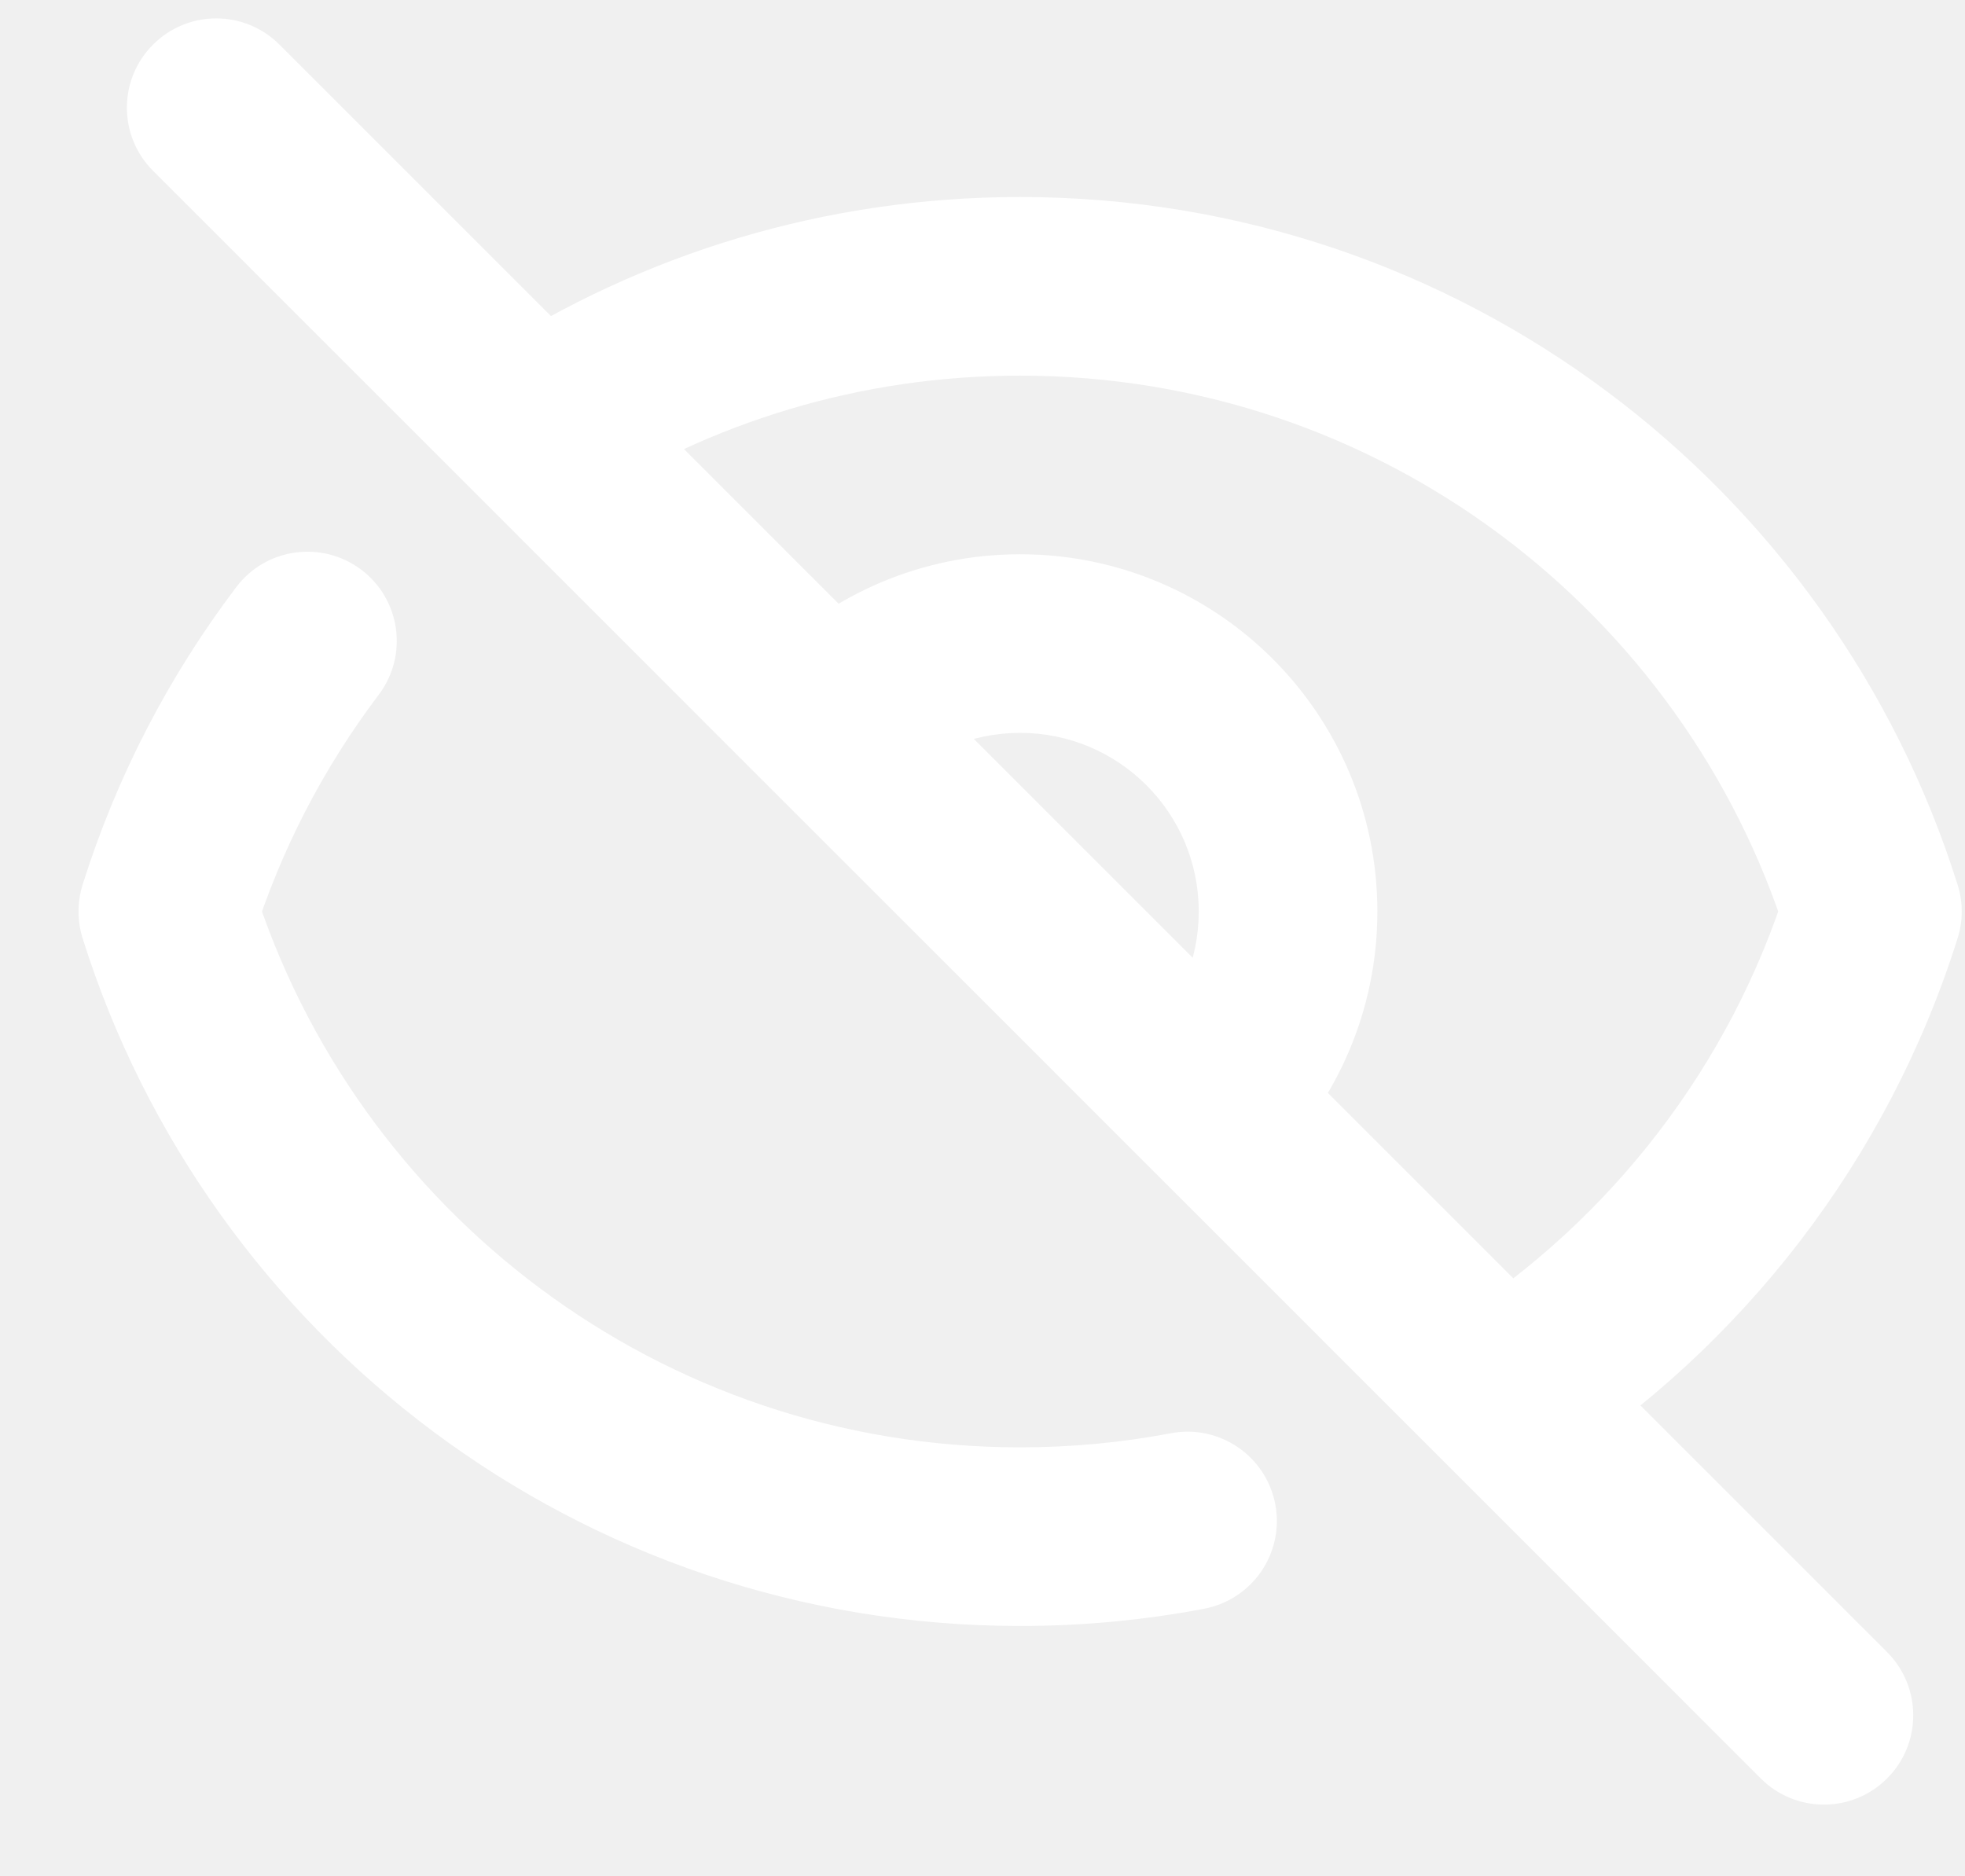
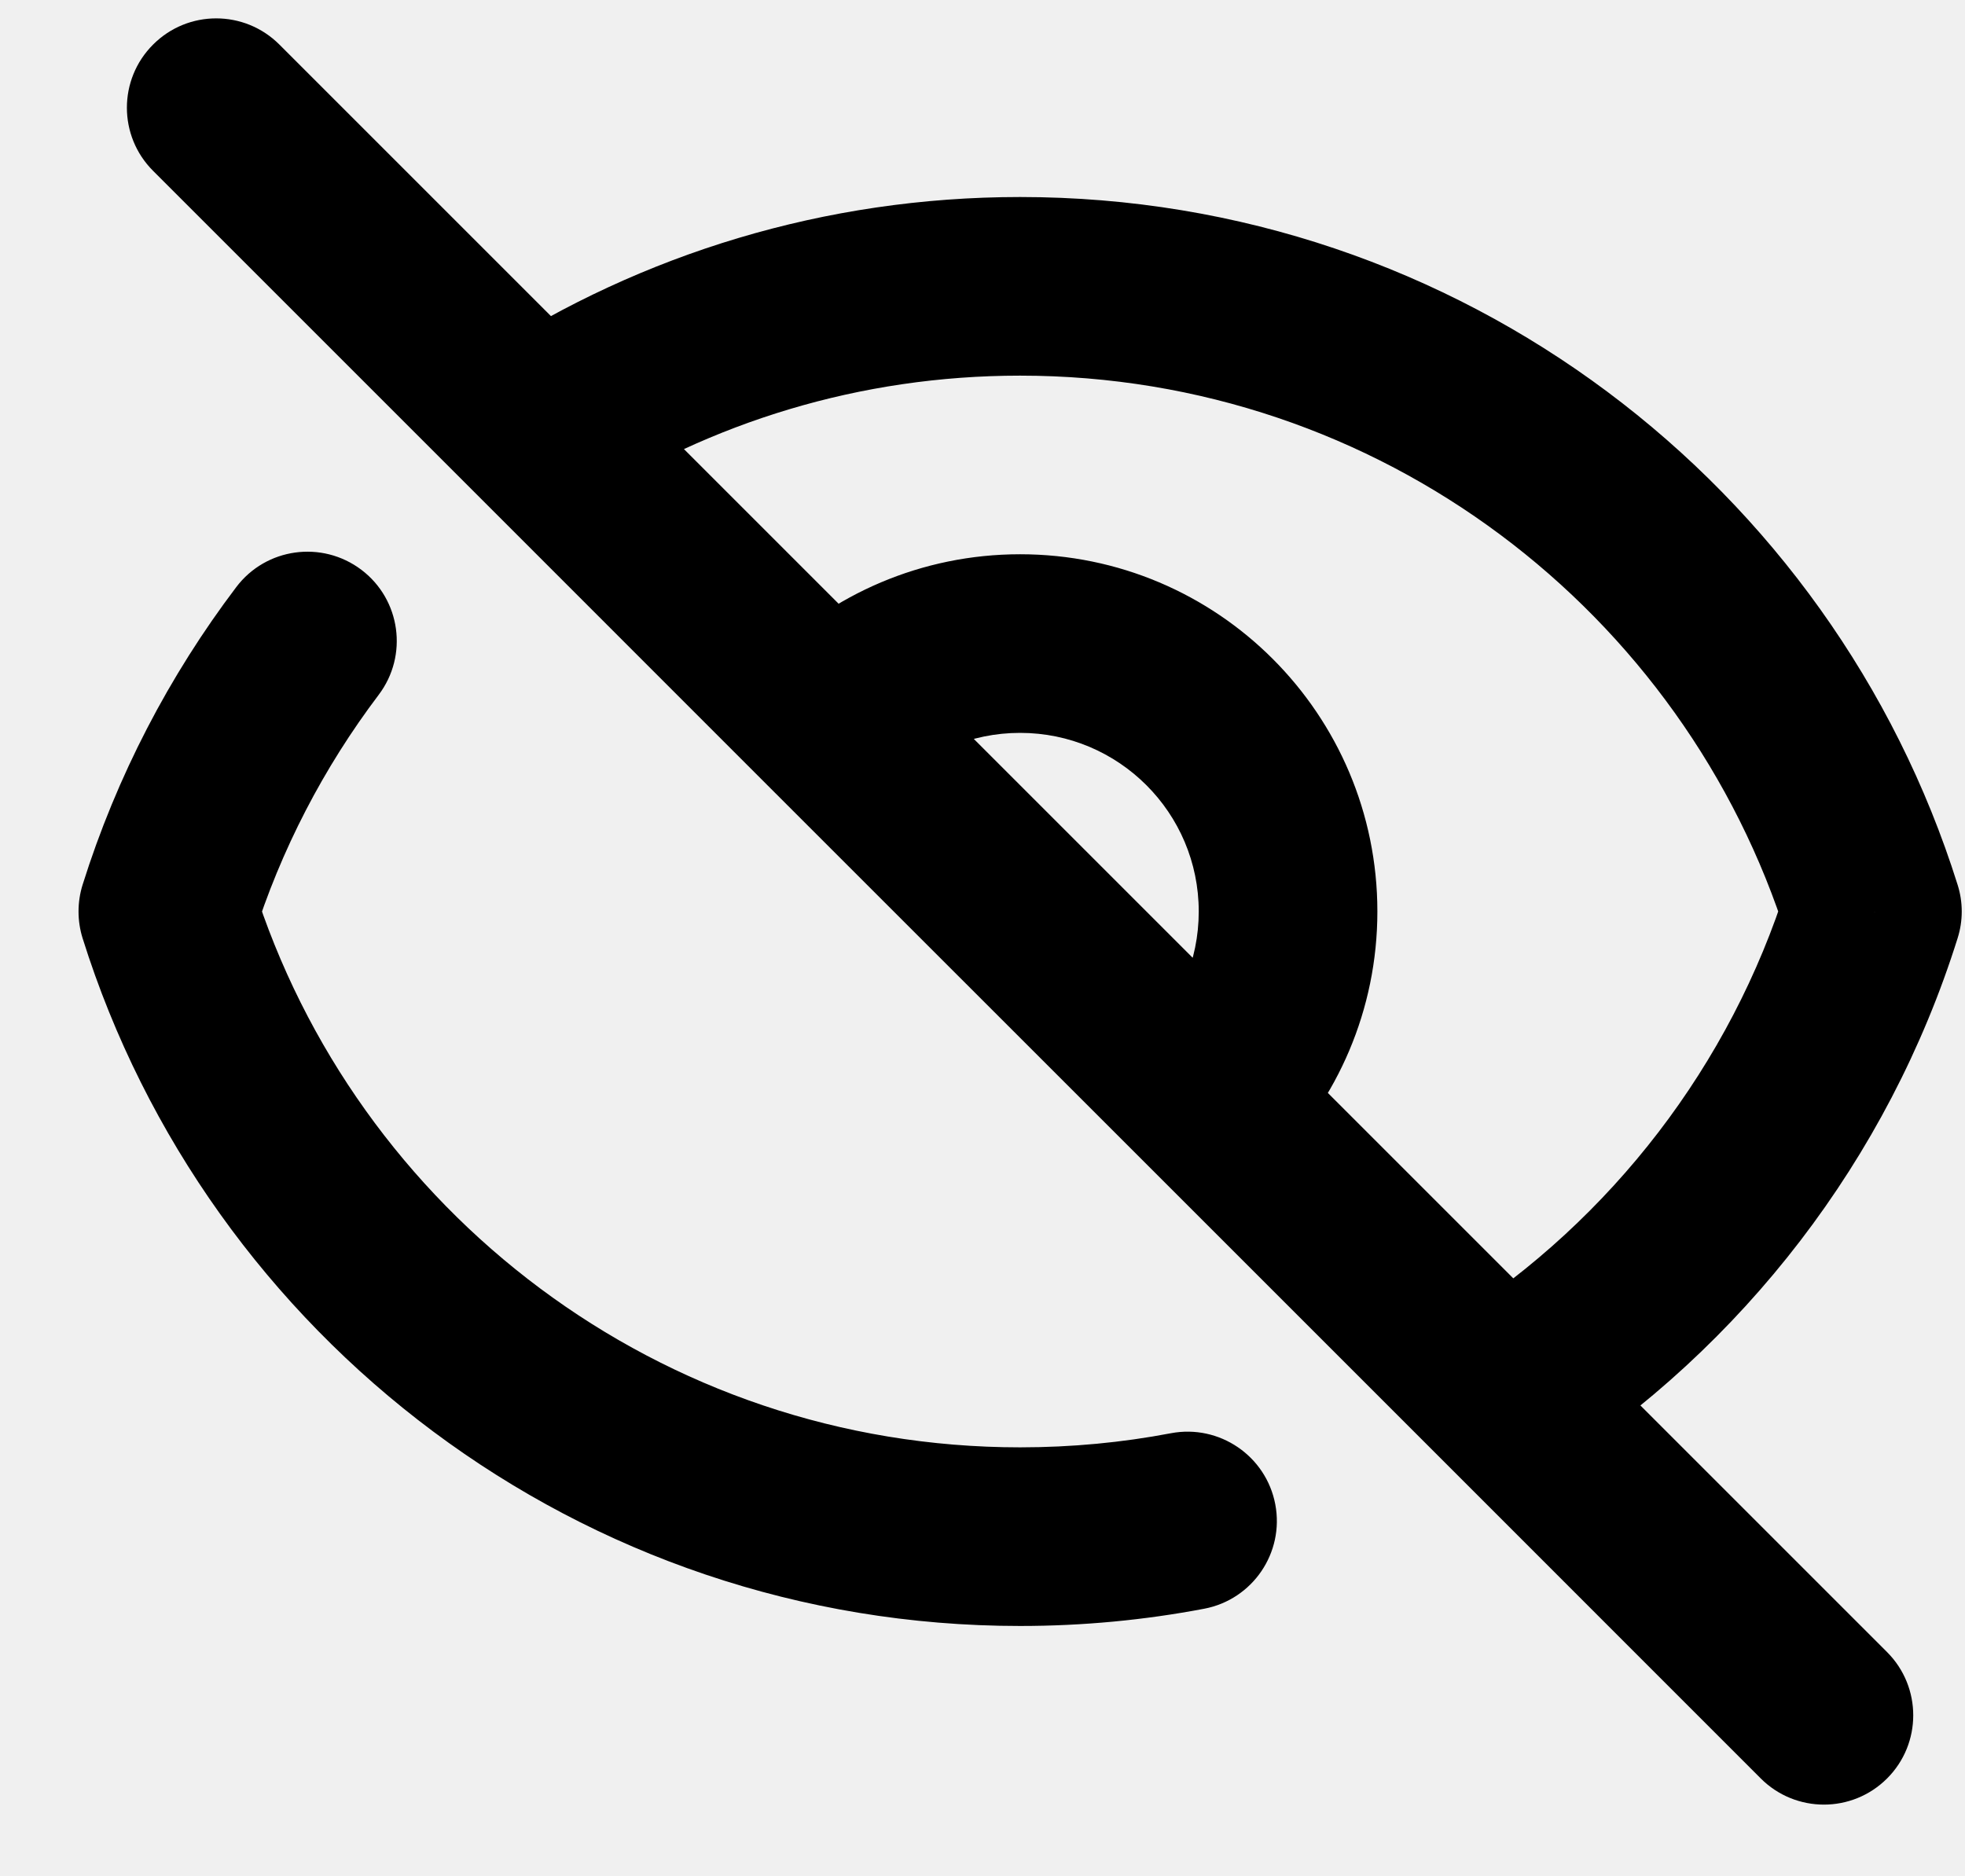
<svg xmlns="http://www.w3.org/2000/svg" width="22" height="21" viewBox="0 0 22 21" fill="none">
-   <path d="M3.128 0.499C2.737 0.108 2.104 0.108 1.714 0.499C1.323 0.889 1.323 1.523 1.714 1.913L3.128 0.499ZM19.713 19.913C20.104 20.304 20.737 20.304 21.128 19.913C21.518 19.523 21.518 18.89 21.128 18.499L19.713 19.913ZM1.879 10.206L0.925 9.906C0.864 10.101 0.864 10.311 0.925 10.506L1.879 10.206ZM20.963 10.206L21.917 10.506C21.979 10.311 21.979 10.101 21.917 9.906L20.963 10.206ZM13.482 18.013C14.024 17.91 14.381 17.387 14.278 16.844C14.175 16.302 13.652 15.945 13.109 16.048L13.482 18.013ZM4.239 7.781C4.573 7.34 4.486 6.713 4.046 6.38C3.605 6.047 2.978 6.133 2.645 6.574L4.239 7.781ZM9.299 8.085L8.592 8.792L9.299 8.085ZM13.542 12.327L12.835 13.034L13.542 12.327ZM11.421 8.206C12.525 8.206 13.421 9.101 13.421 10.206H15.421C15.421 7.997 13.63 6.206 11.421 6.206V8.206ZM11.421 4.206C15.45 4.206 18.862 6.853 20.009 10.506L21.917 9.906C20.516 5.445 16.348 2.206 11.421 2.206V4.206ZM11.421 16.206C7.393 16.206 3.98 13.559 2.833 9.906L0.925 10.506C2.326 14.968 6.494 18.206 11.421 18.206V16.206ZM13.109 16.048C12.563 16.152 11.999 16.206 11.421 16.206V18.206C12.125 18.206 12.814 18.14 13.482 18.013L13.109 16.048ZM2.833 10.506C3.145 9.513 3.625 8.593 4.239 7.781L2.645 6.574C1.894 7.566 1.307 8.69 0.925 9.906L2.833 10.506ZM10.006 8.792C10.37 8.429 10.868 8.206 11.421 8.206V6.206C10.316 6.206 9.315 6.655 8.592 7.378L10.006 8.792ZM8.592 8.792L12.835 13.034L14.249 11.62L10.006 7.378L8.592 8.792ZM13.421 10.206C13.421 10.759 13.198 11.257 12.835 11.62L14.249 13.034C14.972 12.312 15.421 11.31 15.421 10.206H13.421ZM1.714 1.913L5.303 5.502L6.717 4.088L3.128 0.499L1.714 1.913ZM5.303 5.502L8.592 8.792L10.006 7.378L6.717 4.088L5.303 5.502ZM6.552 5.636C7.955 4.731 9.625 4.206 11.421 4.206V2.206C9.229 2.206 7.184 2.848 5.468 3.955L6.552 5.636ZM14.249 11.62L6.717 4.088L5.303 5.502L12.835 13.034L14.249 11.62ZM12.835 13.034L16.125 16.324L17.539 14.91L14.249 11.62L12.835 13.034ZM16.125 16.324L19.713 19.913L21.128 18.499L17.539 14.91L16.125 16.324ZM20.009 9.906C19.374 11.93 18.041 13.648 16.29 14.777L17.374 16.458C19.51 15.081 21.139 12.983 21.917 10.506L20.009 9.906Z" fill="white" />
+   <path d="M3.128 0.499C2.737 0.108 2.104 0.108 1.714 0.499C1.323 0.889 1.323 1.523 1.714 1.913L3.128 0.499ZM19.713 19.913C20.104 20.304 20.737 20.304 21.128 19.913C21.518 19.523 21.518 18.89 21.128 18.499L19.713 19.913ZM1.879 10.206L0.925 9.906C0.864 10.101 0.864 10.311 0.925 10.506L1.879 10.206ZM20.963 10.206L21.917 10.506C21.979 10.311 21.979 10.101 21.917 9.906L20.963 10.206ZM13.482 18.013C14.024 17.91 14.381 17.387 14.278 16.844C14.175 16.302 13.652 15.945 13.109 16.048L13.482 18.013ZM4.239 7.781C4.573 7.34 4.486 6.713 4.046 6.38C3.605 6.047 2.978 6.133 2.645 6.574L4.239 7.781ZM9.299 8.085L8.592 8.792L9.299 8.085ZM13.542 12.327L12.835 13.034L13.542 12.327ZM11.421 8.206C12.525 8.206 13.421 9.101 13.421 10.206H15.421C15.421 7.997 13.63 6.206 11.421 6.206V8.206ZM11.421 4.206C15.45 4.206 18.862 6.853 20.009 10.506L21.917 9.906C20.516 5.445 16.348 2.206 11.421 2.206V4.206ZM11.421 16.206C7.393 16.206 3.98 13.559 2.833 9.906L0.925 10.506C2.326 14.968 6.494 18.206 11.421 18.206V16.206ZM13.109 16.048C12.563 16.152 11.999 16.206 11.421 16.206V18.206C12.125 18.206 12.814 18.14 13.482 18.013L13.109 16.048ZM2.833 10.506C3.145 9.513 3.625 8.593 4.239 7.781L2.645 6.574C1.894 7.566 1.307 8.69 0.925 9.906L2.833 10.506ZM10.006 8.792C10.37 8.429 10.868 8.206 11.421 8.206V6.206C10.316 6.206 9.315 6.655 8.592 7.378L10.006 8.792ZM8.592 8.792L12.835 13.034L14.249 11.62L10.006 7.378L8.592 8.792ZM13.421 10.206C13.421 10.759 13.198 11.257 12.835 11.62L14.249 13.034C14.972 12.312 15.421 11.31 15.421 10.206H13.421ZM1.714 1.913L5.303 5.502L6.717 4.088L3.128 0.499L1.714 1.913ZM5.303 5.502L8.592 8.792L10.006 7.378L6.717 4.088L5.303 5.502ZM6.552 5.636C7.955 4.731 9.625 4.206 11.421 4.206V2.206C9.229 2.206 7.184 2.848 5.468 3.955L6.552 5.636ZM14.249 11.62L6.717 4.088L5.303 5.502L12.835 13.034L14.249 11.62ZM12.835 13.034L16.125 16.324L17.539 14.91L14.249 11.62L12.835 13.034ZM16.125 16.324L19.713 19.913L21.128 18.499L17.539 14.91L16.125 16.324ZM20.009 9.906C19.374 11.93 18.041 13.648 16.29 14.777L17.374 16.458C19.51 15.081 21.139 12.983 21.917 10.506L20.009 9.906Z" fill="currentColor" />
</svg>
